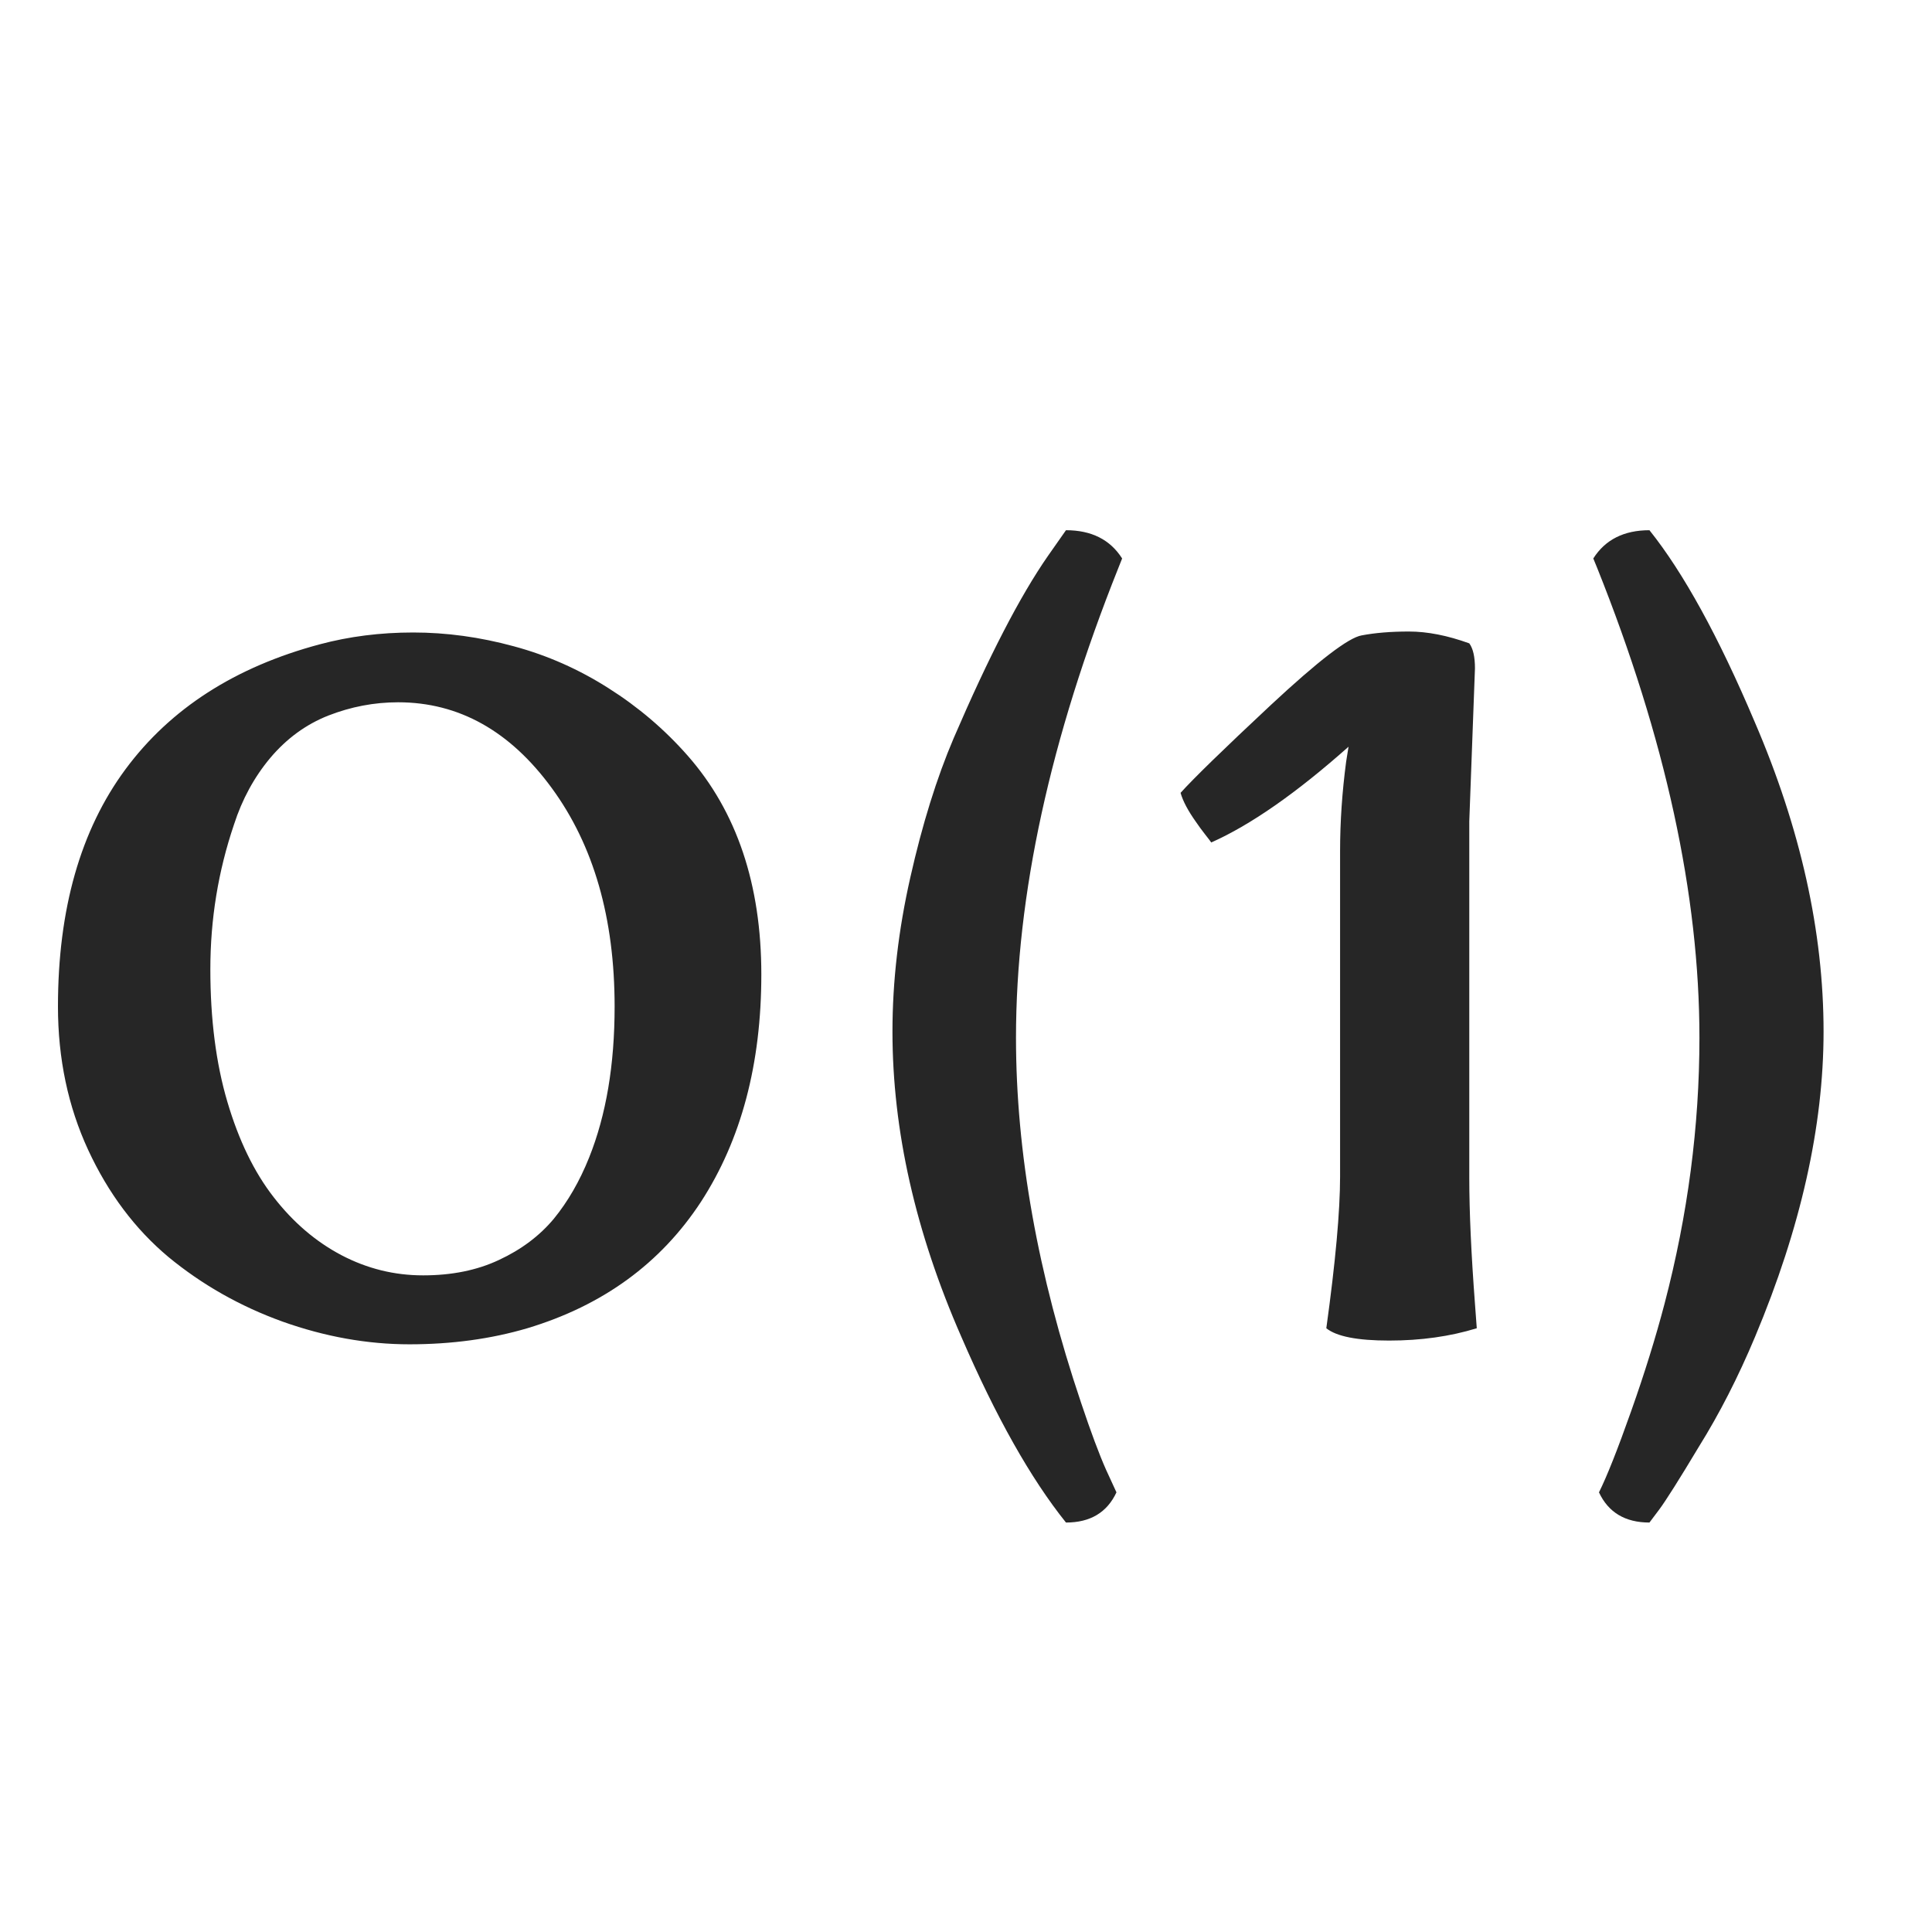
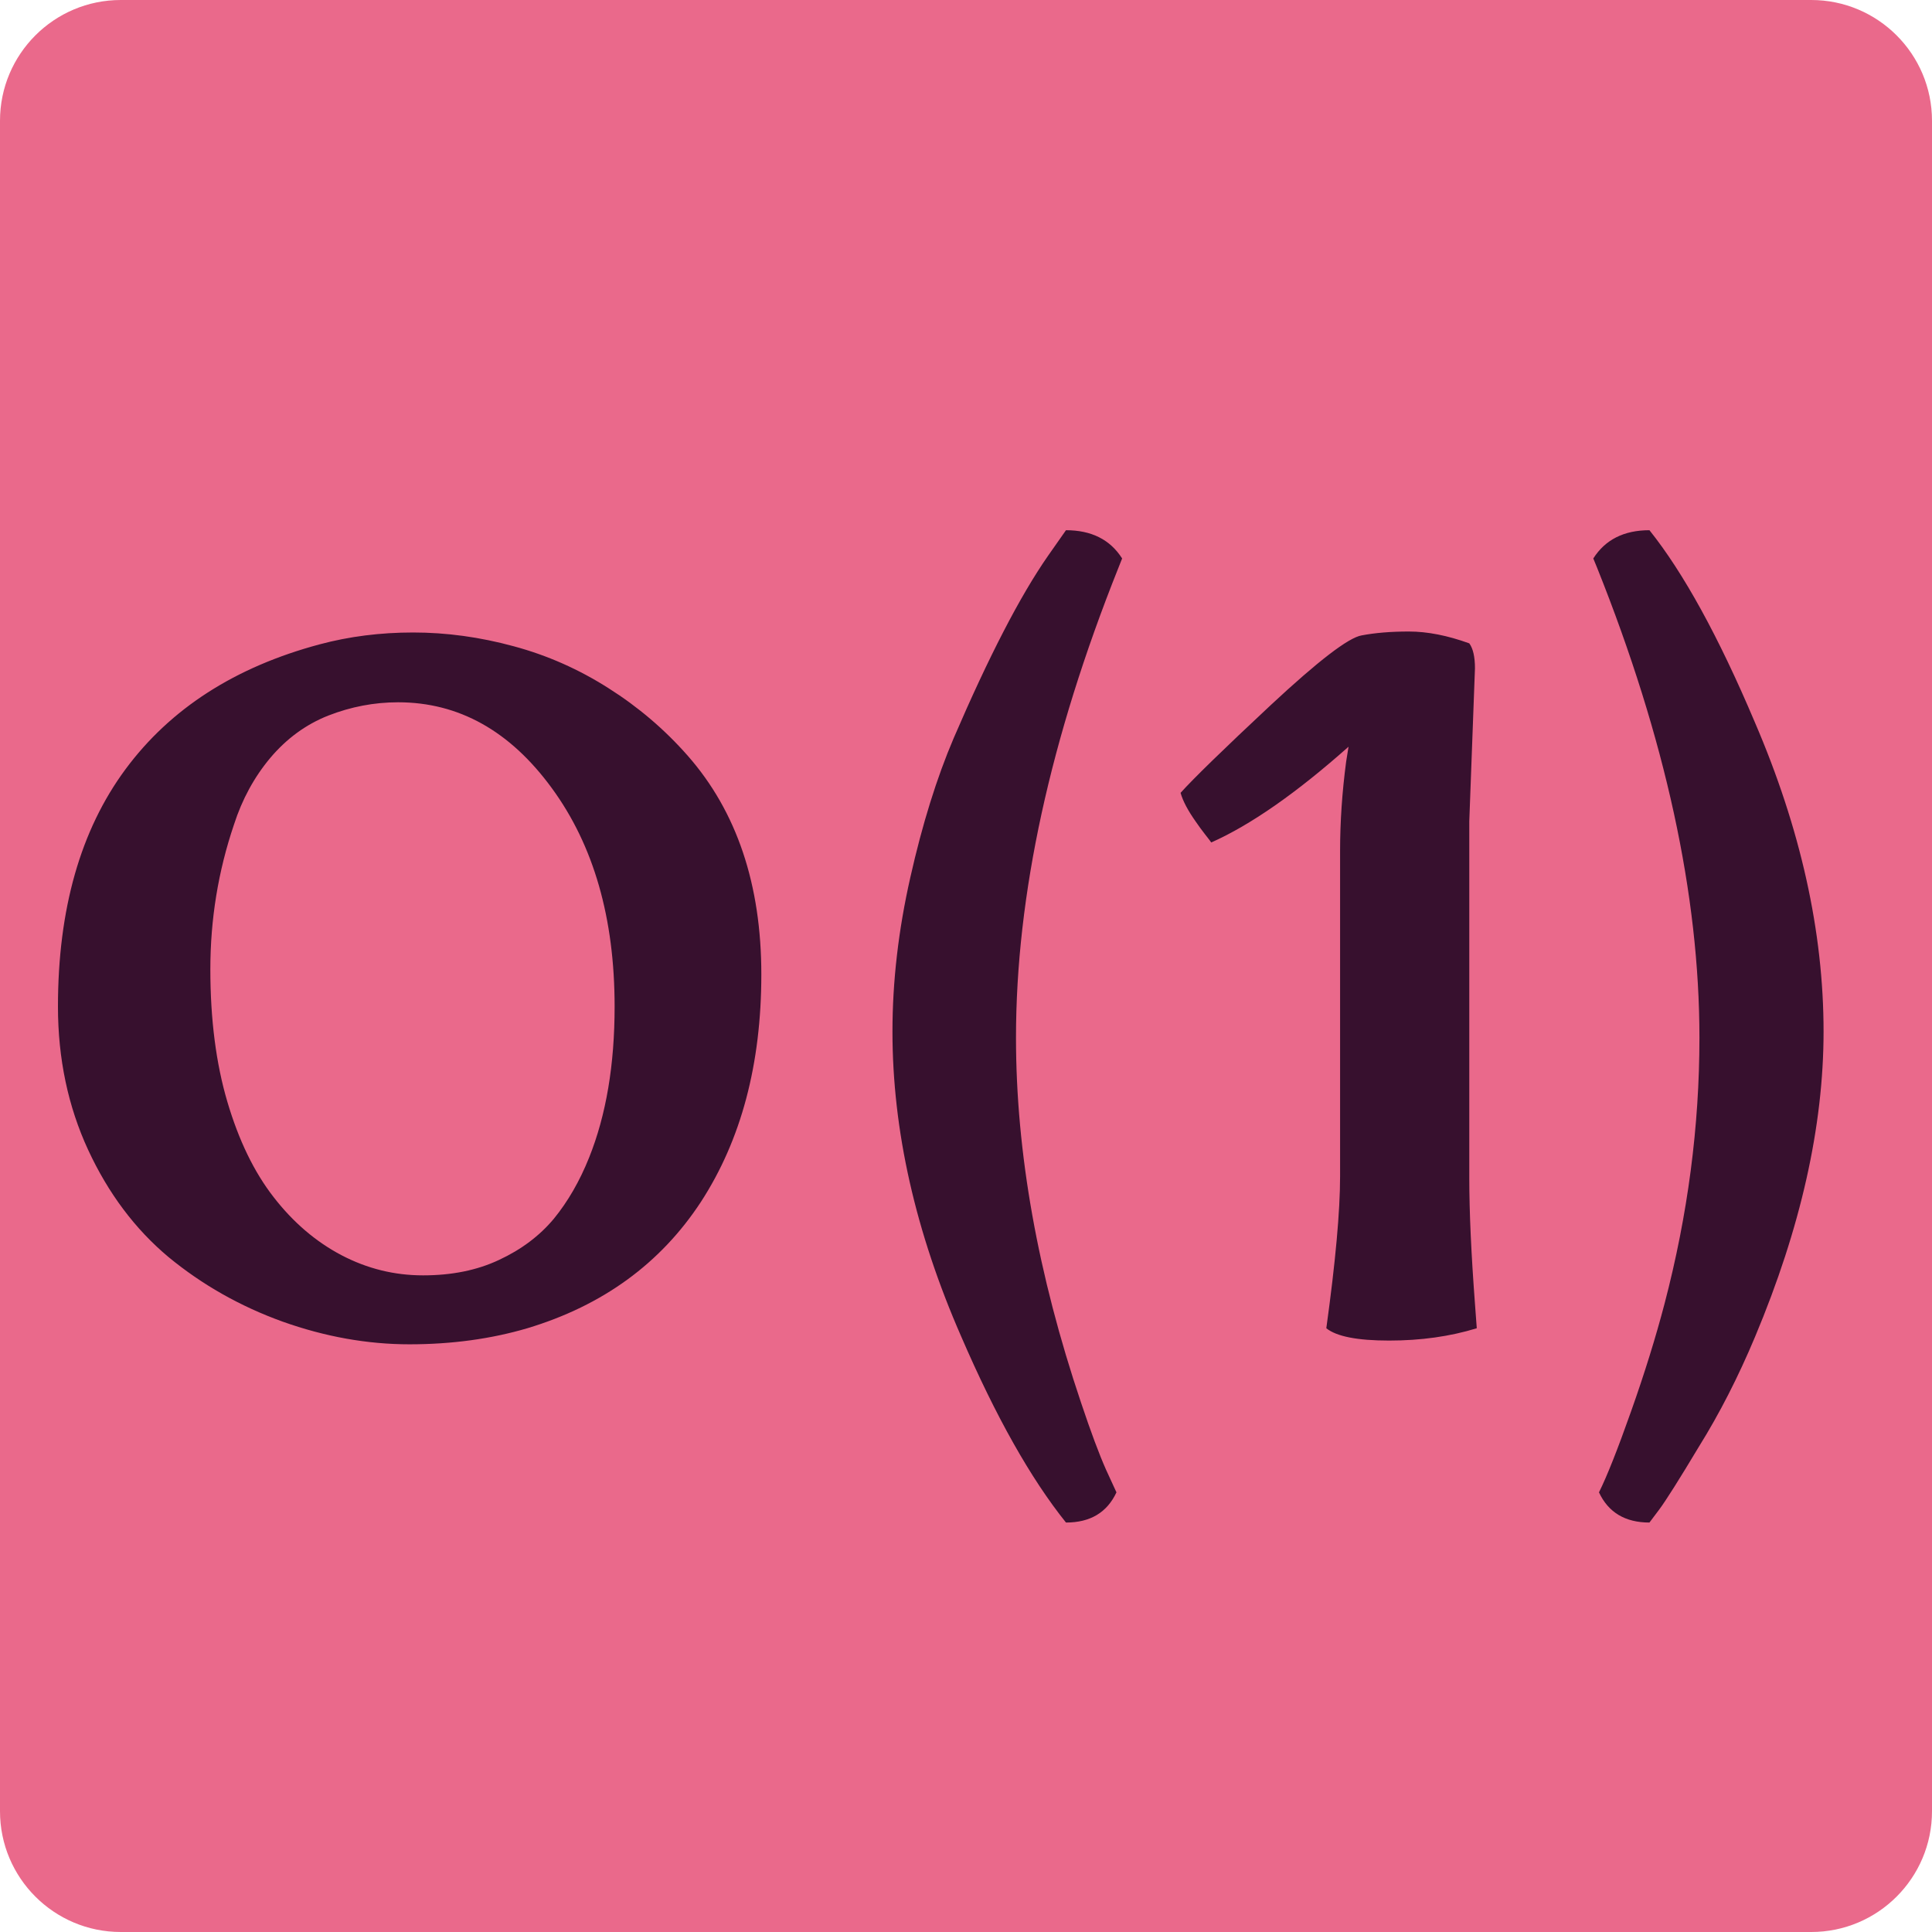
<svg xmlns="http://www.w3.org/2000/svg" width="16" height="16" viewBox="0 0 16 16" fill="none">
-   <path d="M6.305 8.07C6.305 8.812 6.138 9.44 5.805 9.953C5.471 10.463 4.992 10.812 4.367 11C4.068 11.088 3.742 11.133 3.391 11.133C3.042 11.133 2.691 11.07 2.34 10.945C1.988 10.818 1.673 10.639 1.395 10.41C1.118 10.178 0.897 9.883 0.73 9.523C0.564 9.164 0.48 8.768 0.48 8.336C0.48 7.529 0.667 6.874 1.039 6.371C1.411 5.868 1.948 5.523 2.648 5.336C2.891 5.271 3.148 5.238 3.422 5.238C3.698 5.238 3.975 5.276 4.254 5.352C4.533 5.427 4.794 5.543 5.039 5.699C5.286 5.855 5.505 6.042 5.695 6.258C6.102 6.721 6.305 7.326 6.305 8.07ZM2.266 9.914C2.427 10.122 2.615 10.283 2.828 10.395C3.042 10.507 3.267 10.562 3.504 10.562C3.741 10.562 3.951 10.52 4.133 10.434C4.318 10.348 4.469 10.234 4.586 10.094C4.703 9.951 4.801 9.781 4.879 9.586C5.02 9.234 5.09 8.818 5.09 8.336C5.09 7.604 4.917 7.001 4.57 6.527C4.224 6.053 3.799 5.816 3.297 5.816C3.099 5.816 2.906 5.853 2.719 5.926C2.534 5.999 2.374 6.116 2.238 6.277C2.105 6.436 2.005 6.62 1.938 6.828C1.807 7.214 1.742 7.613 1.742 8.027C1.742 8.441 1.789 8.807 1.883 9.125C1.977 9.443 2.104 9.706 2.266 9.914ZM9.293 4.625L9.262 4.703C8.697 6.117 8.414 7.414 8.414 8.594C8.414 9.544 8.594 10.552 8.953 11.617C9.034 11.859 9.103 12.044 9.16 12.172L9.246 12.359C9.168 12.526 9.029 12.609 8.828 12.609C8.536 12.245 8.247 11.732 7.961 11.07C7.581 10.203 7.391 9.361 7.391 8.543C7.391 8.129 7.44 7.703 7.539 7.266C7.638 6.826 7.758 6.441 7.898 6.113C8.188 5.439 8.448 4.935 8.68 4.602L8.828 4.391C9.039 4.391 9.194 4.469 9.293 4.625ZM12.215 5.535L12.168 6.801V9.754C12.168 10.038 12.184 10.385 12.215 10.797L12.23 11C12.009 11.068 11.767 11.102 11.504 11.102C11.241 11.102 11.068 11.068 10.984 11C11.06 10.45 11.098 10.031 11.098 9.742V7.047C11.098 6.805 11.115 6.559 11.148 6.309L11.168 6.184C10.738 6.566 10.359 6.831 10.031 6.977C10.026 6.969 10.009 6.947 9.98 6.91C9.952 6.874 9.927 6.84 9.906 6.809C9.839 6.715 9.796 6.634 9.777 6.566C9.882 6.449 10.13 6.207 10.523 5.84C10.917 5.473 11.168 5.28 11.277 5.262C11.387 5.241 11.517 5.23 11.668 5.23C11.822 5.23 11.988 5.263 12.168 5.328C12.199 5.37 12.215 5.439 12.215 5.535ZM13.195 4.625C13.294 4.469 13.449 4.391 13.66 4.391C13.941 4.742 14.232 5.271 14.531 5.977C14.912 6.862 15.102 7.717 15.102 8.543C15.102 9.327 14.913 10.169 14.535 11.07C14.395 11.404 14.24 11.707 14.07 11.98C13.904 12.257 13.794 12.43 13.742 12.5L13.66 12.609C13.46 12.609 13.32 12.526 13.242 12.359C13.307 12.229 13.396 12.005 13.508 11.688C13.62 11.372 13.712 11.075 13.785 10.797C13.978 10.06 14.074 9.326 14.074 8.594C14.074 7.411 13.792 6.115 13.227 4.703L13.195 4.625Z" fill="black" fill-opacity="0.85" />
+   <path d="M0 1C0 0.448 0.448 0 1 0H8H15C15.552 0 16 0.448 16 1V15C16 15.552 15.552 16 15 16H1C0.448 16 0 15.552 0 15V1Z" fill="#EA698B" />
+   <path d="M6.305 8.07C6.305 8.812 6.138 9.44 5.805 9.953C5.471 10.463 4.992 10.812 4.367 11C4.068 11.088 3.742 11.133 3.391 11.133C3.042 11.133 2.691 11.07 2.34 10.945C1.988 10.818 1.673 10.639 1.395 10.41C1.118 10.178 0.897 9.883 0.73 9.523C0.564 9.164 0.48 8.768 0.48 8.336C0.48 7.529 0.667 6.874 1.039 6.371C1.411 5.868 1.948 5.523 2.648 5.336C2.891 5.271 3.148 5.238 3.422 5.238C3.698 5.238 3.975 5.276 4.254 5.352C4.533 5.427 4.794 5.543 5.039 5.699C5.286 5.855 5.505 6.042 5.695 6.258C6.102 6.721 6.305 7.326 6.305 8.07ZM2.266 9.914C2.427 10.122 2.615 10.283 2.828 10.395C3.042 10.507 3.267 10.562 3.504 10.562C3.741 10.562 3.951 10.52 4.133 10.434C4.318 10.348 4.469 10.234 4.586 10.094C4.703 9.951 4.801 9.781 4.879 9.586C5.02 9.234 5.09 8.818 5.09 8.336C5.09 7.604 4.917 7.001 4.57 6.527C4.224 6.053 3.799 5.816 3.297 5.816C3.099 5.816 2.906 5.853 2.719 5.926C2.534 5.999 2.374 6.116 2.238 6.277C2.105 6.436 2.005 6.62 1.938 6.828C1.807 7.214 1.742 7.613 1.742 8.027C1.742 8.441 1.789 8.807 1.883 9.125C1.977 9.443 2.104 9.706 2.266 9.914ZM9.293 4.625L9.262 4.703C8.697 6.117 8.414 7.414 8.414 8.594C8.414 9.544 8.594 10.552 8.953 11.617C9.034 11.859 9.103 12.044 9.16 12.172L9.246 12.359C9.168 12.526 9.029 12.609 8.828 12.609C8.536 12.245 8.247 11.732 7.961 11.07C7.581 10.203 7.391 9.361 7.391 8.543C7.391 8.129 7.44 7.703 7.539 7.266C7.638 6.826 7.758 6.441 7.898 6.113C8.188 5.439 8.448 4.935 8.68 4.602L8.828 4.391C9.039 4.391 9.194 4.469 9.293 4.625ZM12.215 5.535L12.168 6.801V9.754C12.168 10.038 12.184 10.385 12.215 10.797L12.23 11C12.009 11.068 11.767 11.102 11.504 11.102C11.241 11.102 11.068 11.068 10.984 11C11.06 10.45 11.098 10.031 11.098 9.742V7.047C11.098 6.805 11.115 6.559 11.148 6.309L11.168 6.184C10.738 6.566 10.359 6.831 10.031 6.977C10.026 6.969 10.009 6.947 9.98 6.91C9.952 6.874 9.927 6.84 9.906 6.809C9.839 6.715 9.796 6.634 9.777 6.566C9.882 6.449 10.13 6.207 10.523 5.84C10.917 5.473 11.168 5.28 11.277 5.262C11.387 5.241 11.517 5.23 11.668 5.23C11.822 5.23 11.988 5.263 12.168 5.328C12.199 5.37 12.215 5.439 12.215 5.535ZM13.195 4.625C13.294 4.469 13.449 4.391 13.66 4.391C13.941 4.742 14.232 5.271 14.531 5.977C14.912 6.862 15.102 7.717 15.102 8.543C15.102 9.327 14.913 10.169 14.535 11.07C14.395 11.404 14.24 11.707 14.07 11.98C13.904 12.257 13.794 12.43 13.742 12.5L13.66 12.609C13.46 12.609 13.32 12.526 13.242 12.359C13.307 12.229 13.396 12.005 13.508 11.688C13.62 11.372 13.712 11.075 13.785 10.797C13.978 10.06 14.074 9.326 14.074 8.594C14.074 7.411 13.792 6.115 13.227 4.703L13.195 4.625Z" fill="#18011E" fill-opacity="0.85" />
</svg>
